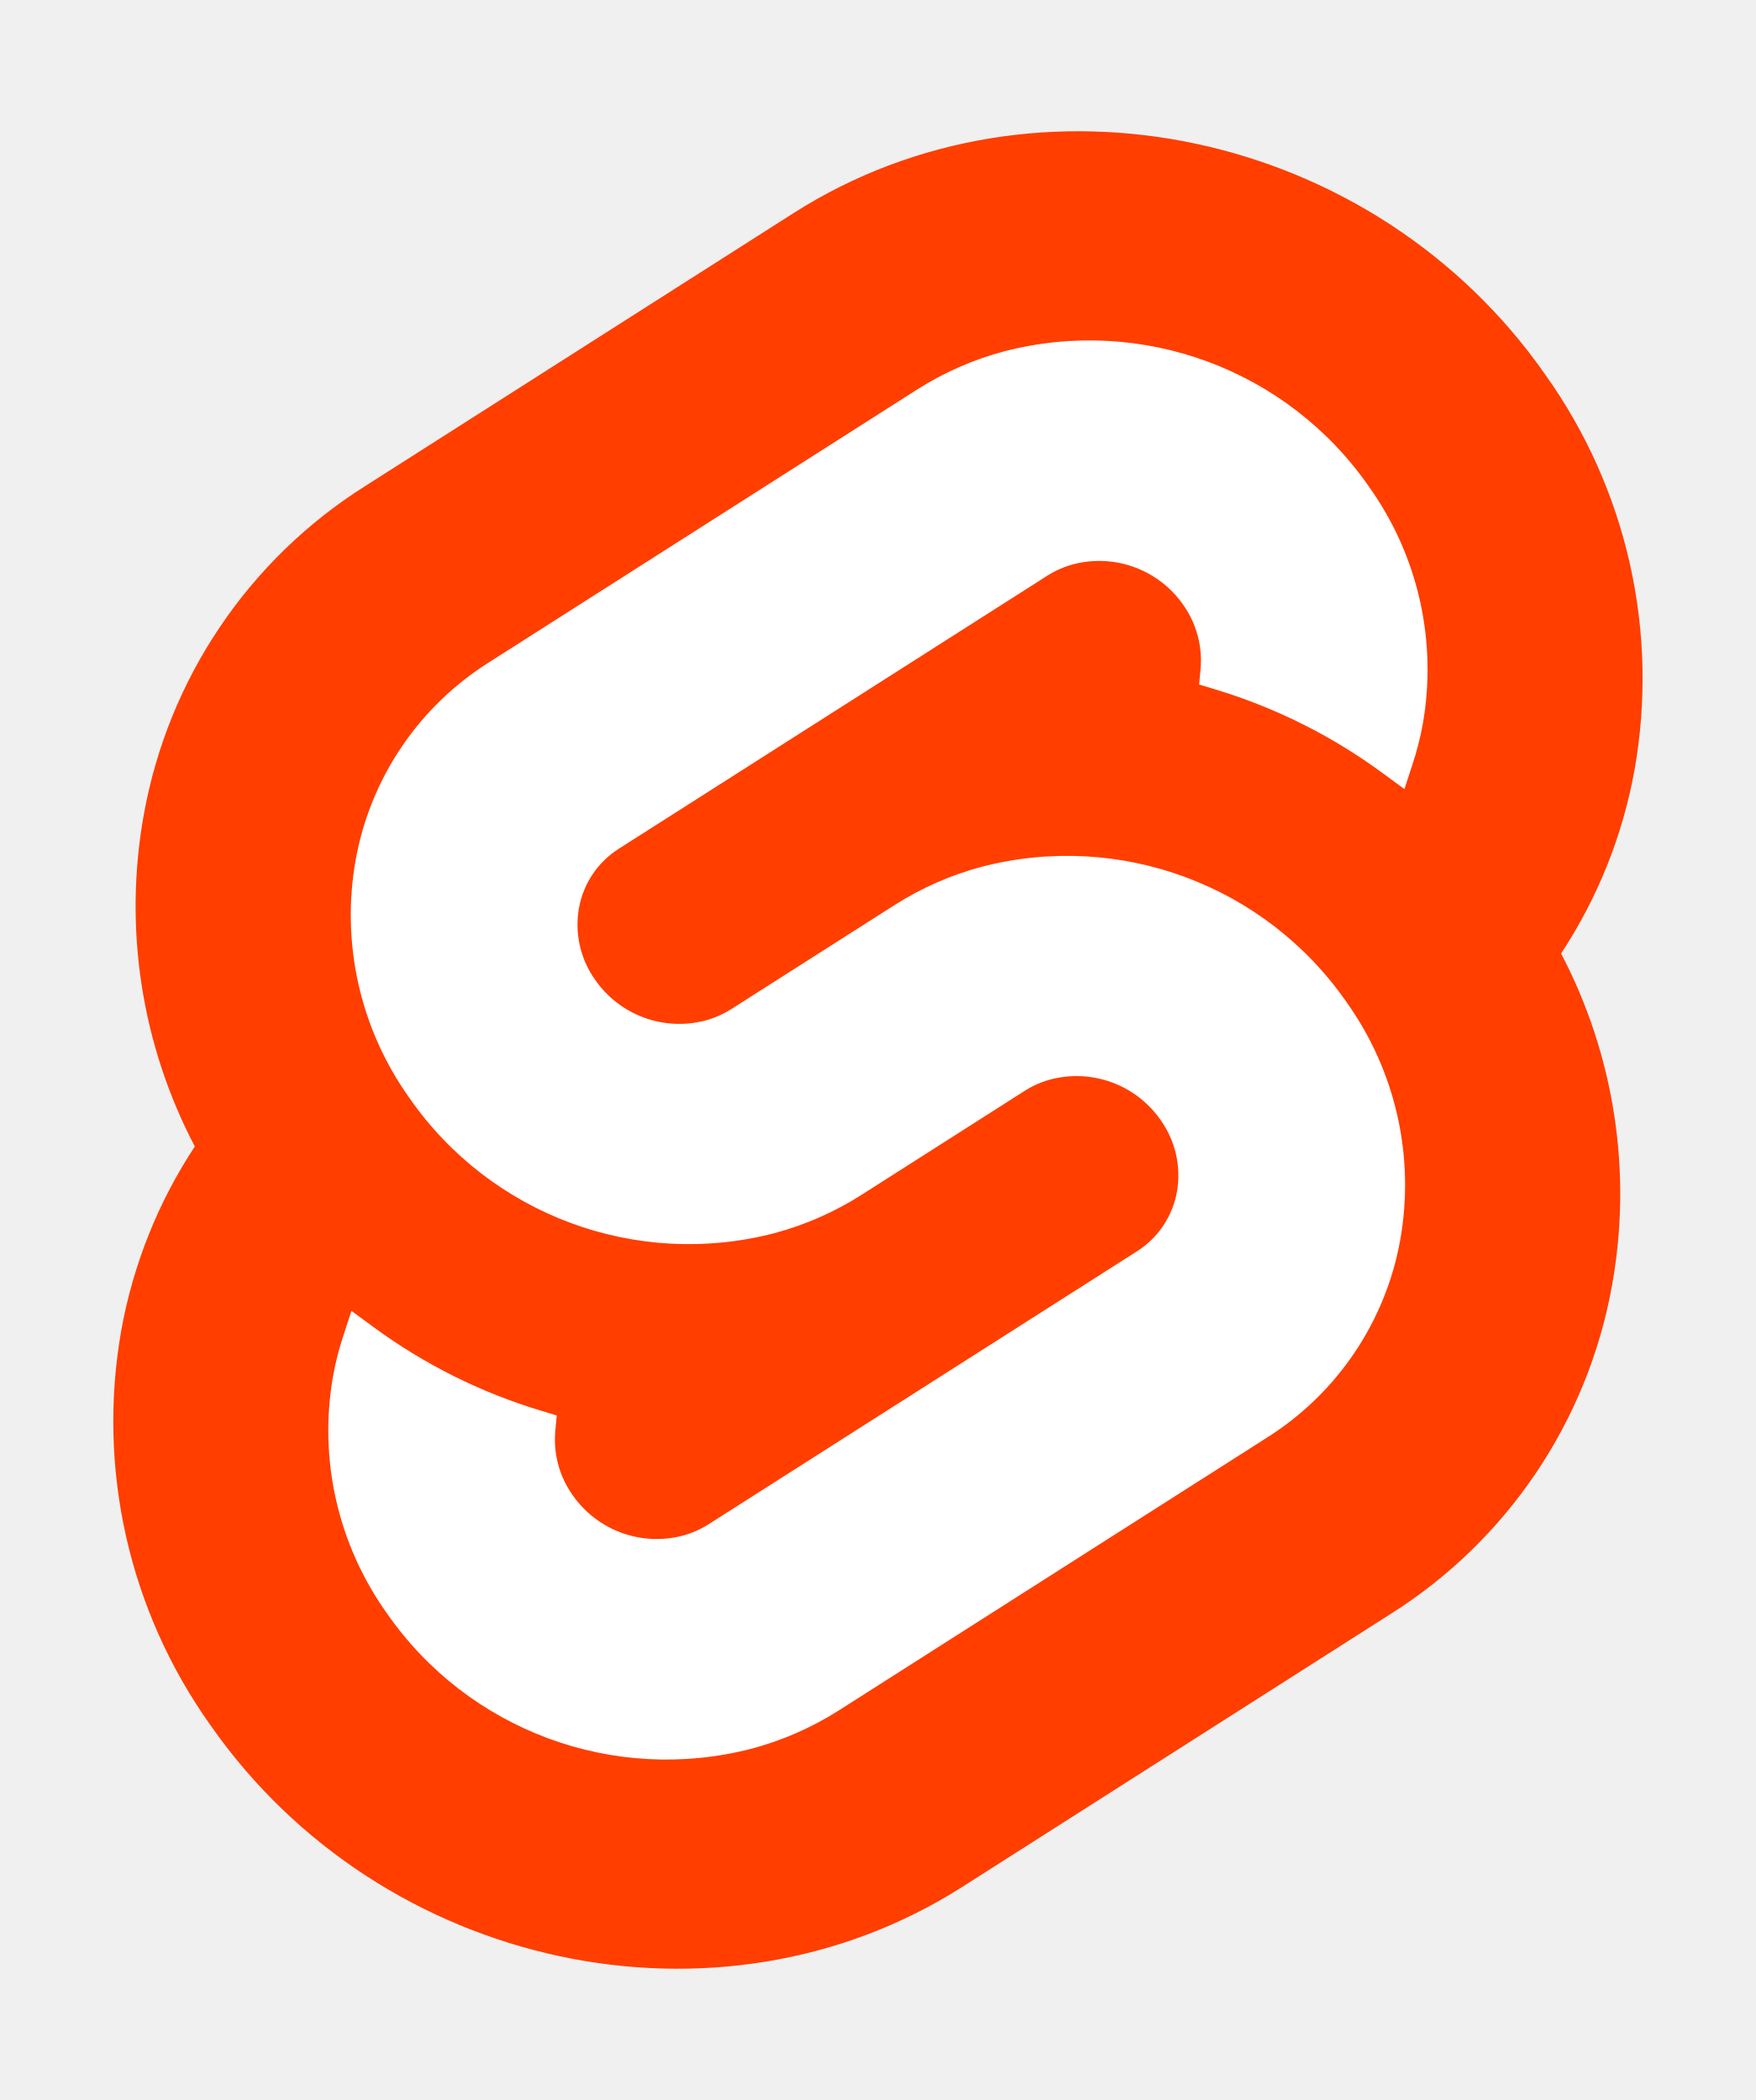
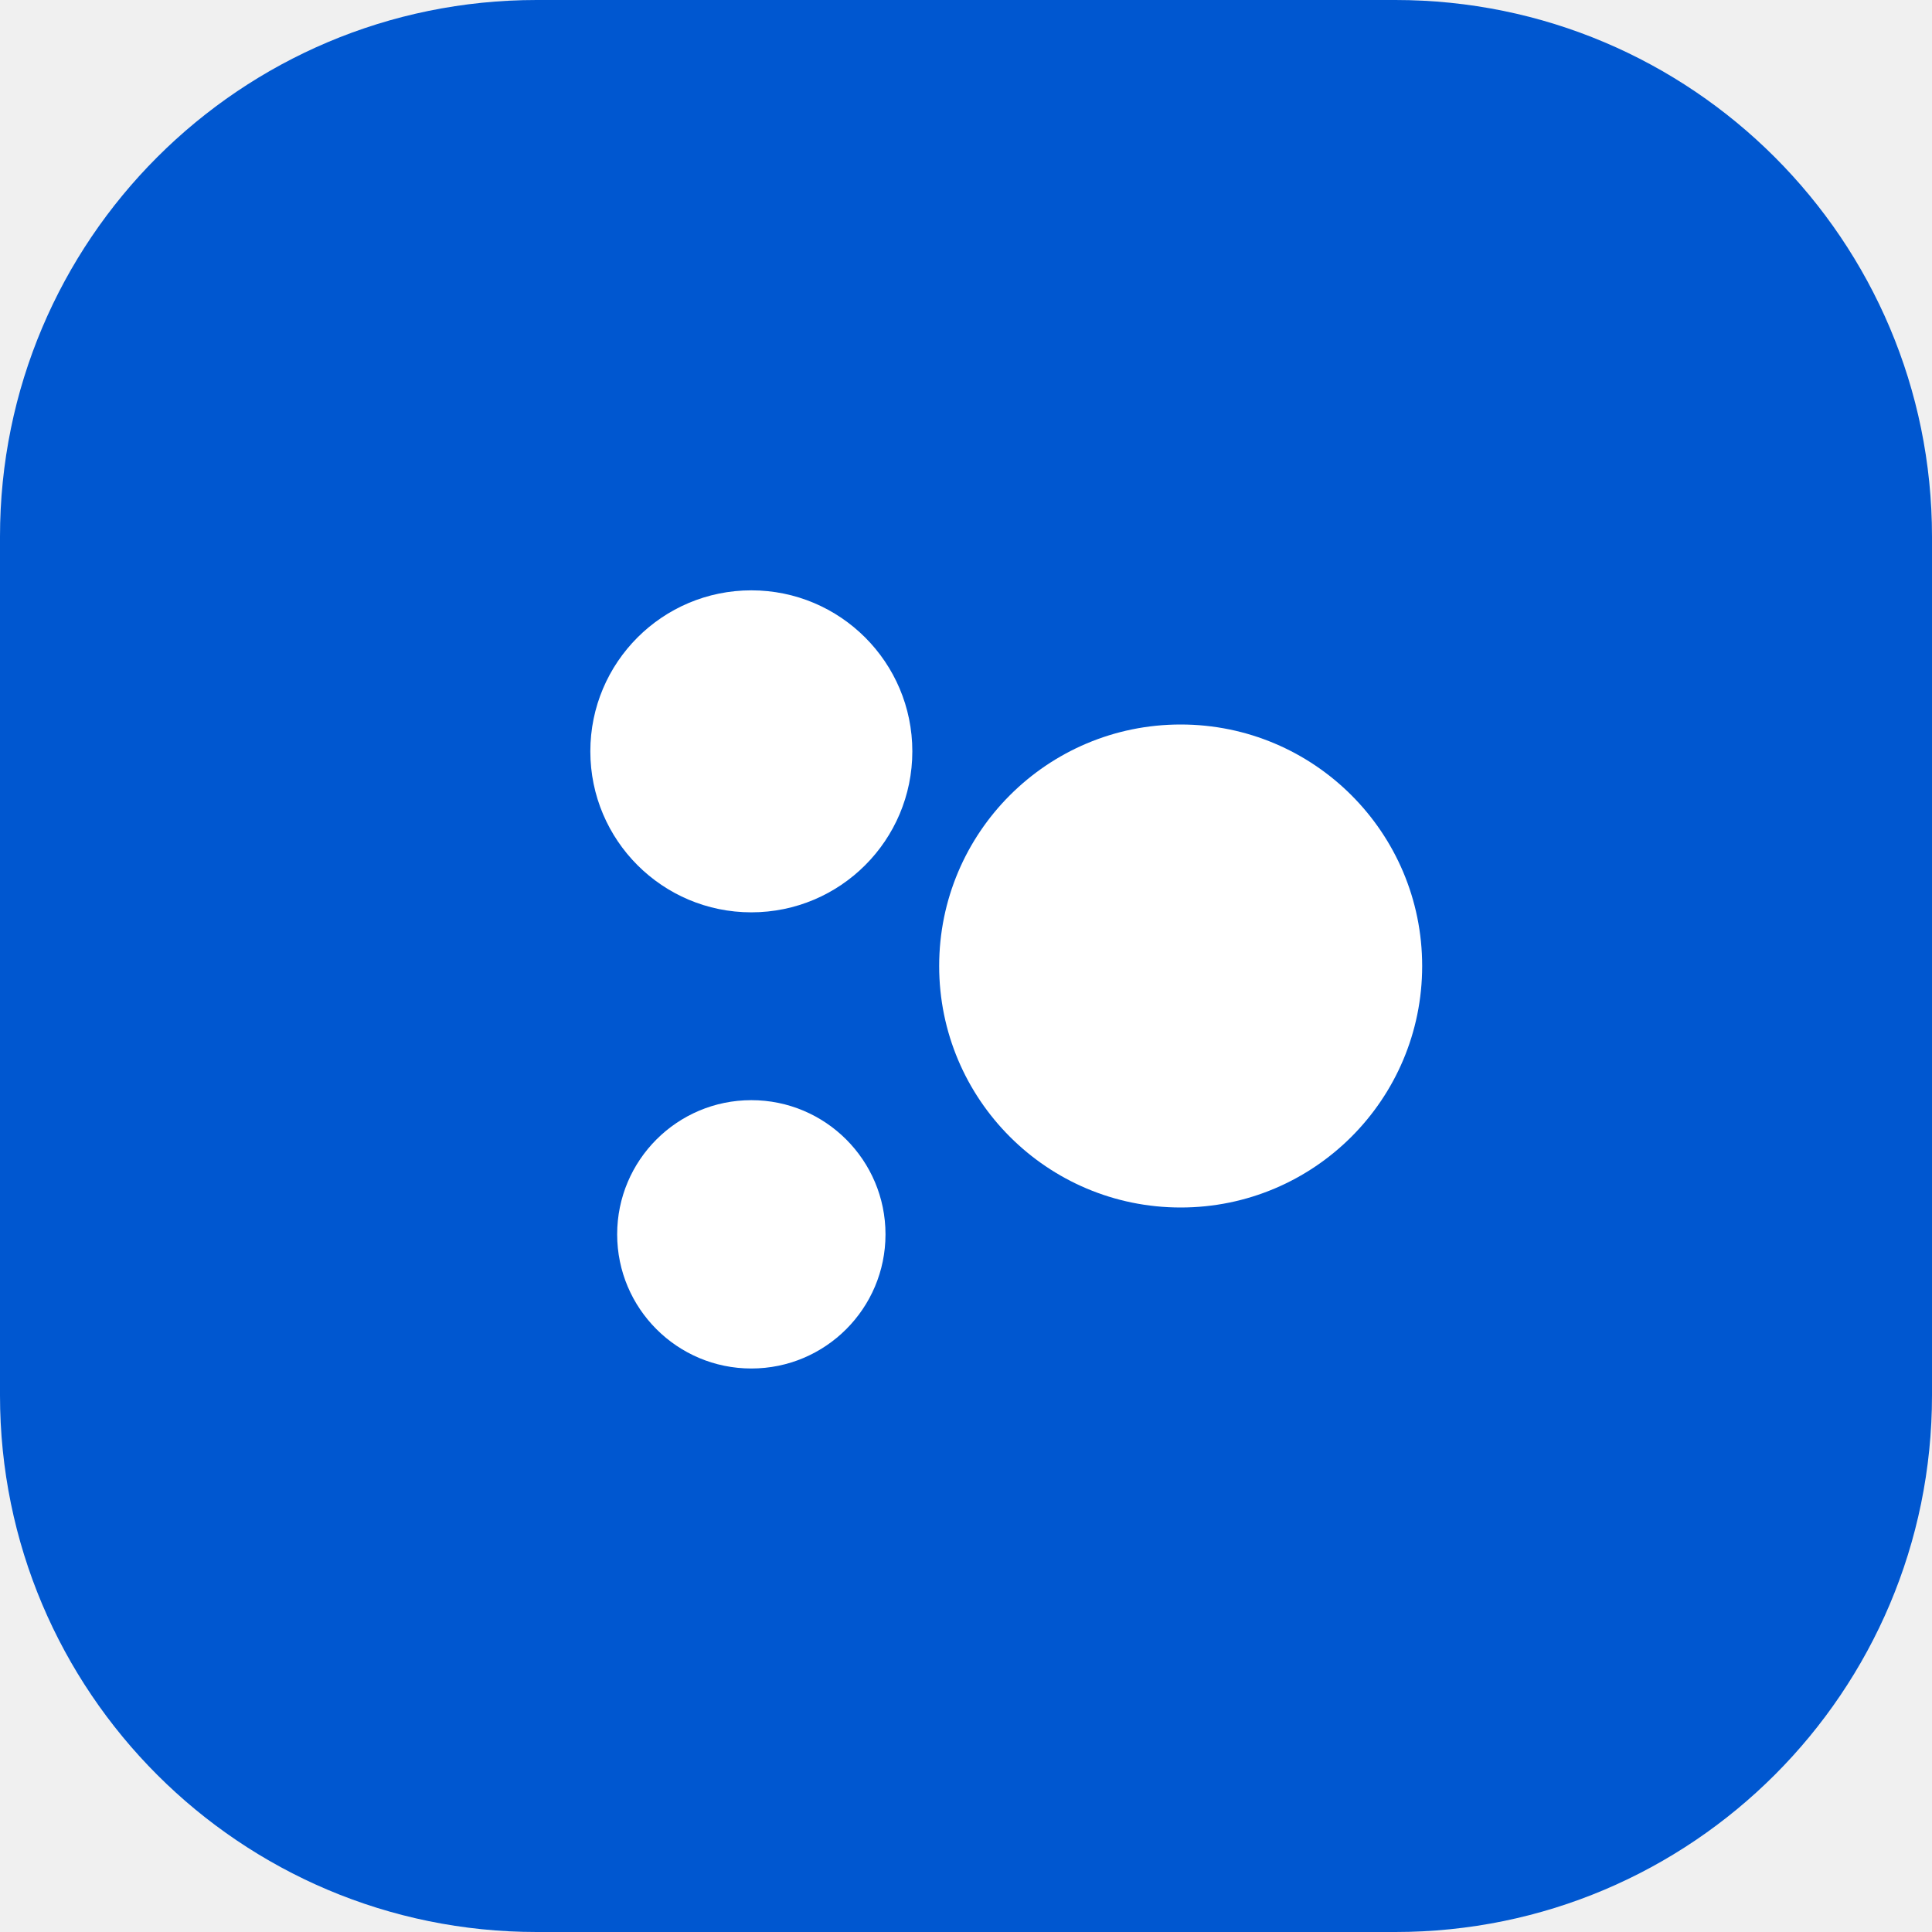
- <svg xmlns="http://www.w3.org/2000/svg" width="107" height="128" viewBox="0 0 107 128">
-   <path d="M94.157 22.819c-10.4-14.885-30.94-19.297-45.792-9.835L22.282 29.608A29.92 29.92 0 0 0 8.764 49.65a31.5 31.5 0 0 0 3.108 20.231 30 30 0 0 0-4.477 11.183 31.9 31.9 0 0 0 5.448 24.116c10.402 14.887 30.942 19.297 45.791 9.835l26.083-16.624A29.92 29.92 0 0 0 98.235 78.35a31.53 31.53 0 0 0-3.105-20.232 30 30 0 0 0 4.474-11.182 31.88 31.88 0 0 0-5.447-24.116" style="fill:#ff3e00" />
-   <path d="M45.817 106.582a20.72 20.72 0 0 1-22.237-8.243 19.17 19.17 0 0 1-3.277-14.503 18 18 0 0 1 .624-2.435l.49-1.498 1.337.981a33.6 33.6 0 0 0 10.203 5.098l.97.294-.09.968a5.85 5.85 0 0 0 1.052 3.878 6.24 6.24 0 0 0 6.695 2.485 5.8 5.8 0 0 0 1.603-.704L69.27 76.28a5.43 5.43 0 0 0 2.45-3.631 5.8 5.8 0 0 0-.987-4.371 6.24 6.24 0 0 0-6.698-2.487 5.7 5.7 0 0 0-1.6.704l-9.953 6.345a19 19 0 0 1-5.296 2.326 20.72 20.72 0 0 1-22.237-8.243 19.17 19.17 0 0 1-3.277-14.502 17.99 17.99 0 0 1 8.13-12.052l26.081-16.623a19 19 0 0 1 5.3-2.329 20.72 20.72 0 0 1 22.237 8.243 19.17 19.17 0 0 1 3.277 14.503 18 18 0 0 1-.624 2.435l-.49 1.498-1.337-.98a33.6 33.6 0 0 0-10.203-5.1l-.97-.294.09-.968a5.86 5.86 0 0 0-1.052-3.878 6.24 6.24 0 0 0-6.696-2.485 5.8 5.8 0 0 0-1.602.704L37.73 51.72a5.42 5.42 0 0 0-2.449 3.63 5.79 5.79 0 0 0 .986 4.372 6.24 6.24 0 0 0 6.698 2.486 5.8 5.8 0 0 0 1.602-.704l9.952-6.342a19 19 0 0 1 5.295-2.328 20.72 20.72 0 0 1 22.237 8.242 19.17 19.17 0 0 1 3.277 14.503 18 18 0 0 1-8.13 12.053l-26.081 16.622a19 19 0 0 1-5.3 2.328" style="fill:#fff" />
+ <svg xmlns="http://www.w3.org/2000/svg" viewBox="0 0 36 36">
+   <rect width="36" height="36" rx="10" fill="#0057D0" />
+   <circle cx="14" cy="14" r="3" fill="#fff" />
+   <circle cx="22" cy="18" r="4.5" fill="#fff" />
+   <circle cx="14" cy="23" r="2.5" fill="#fff" />
</svg>
